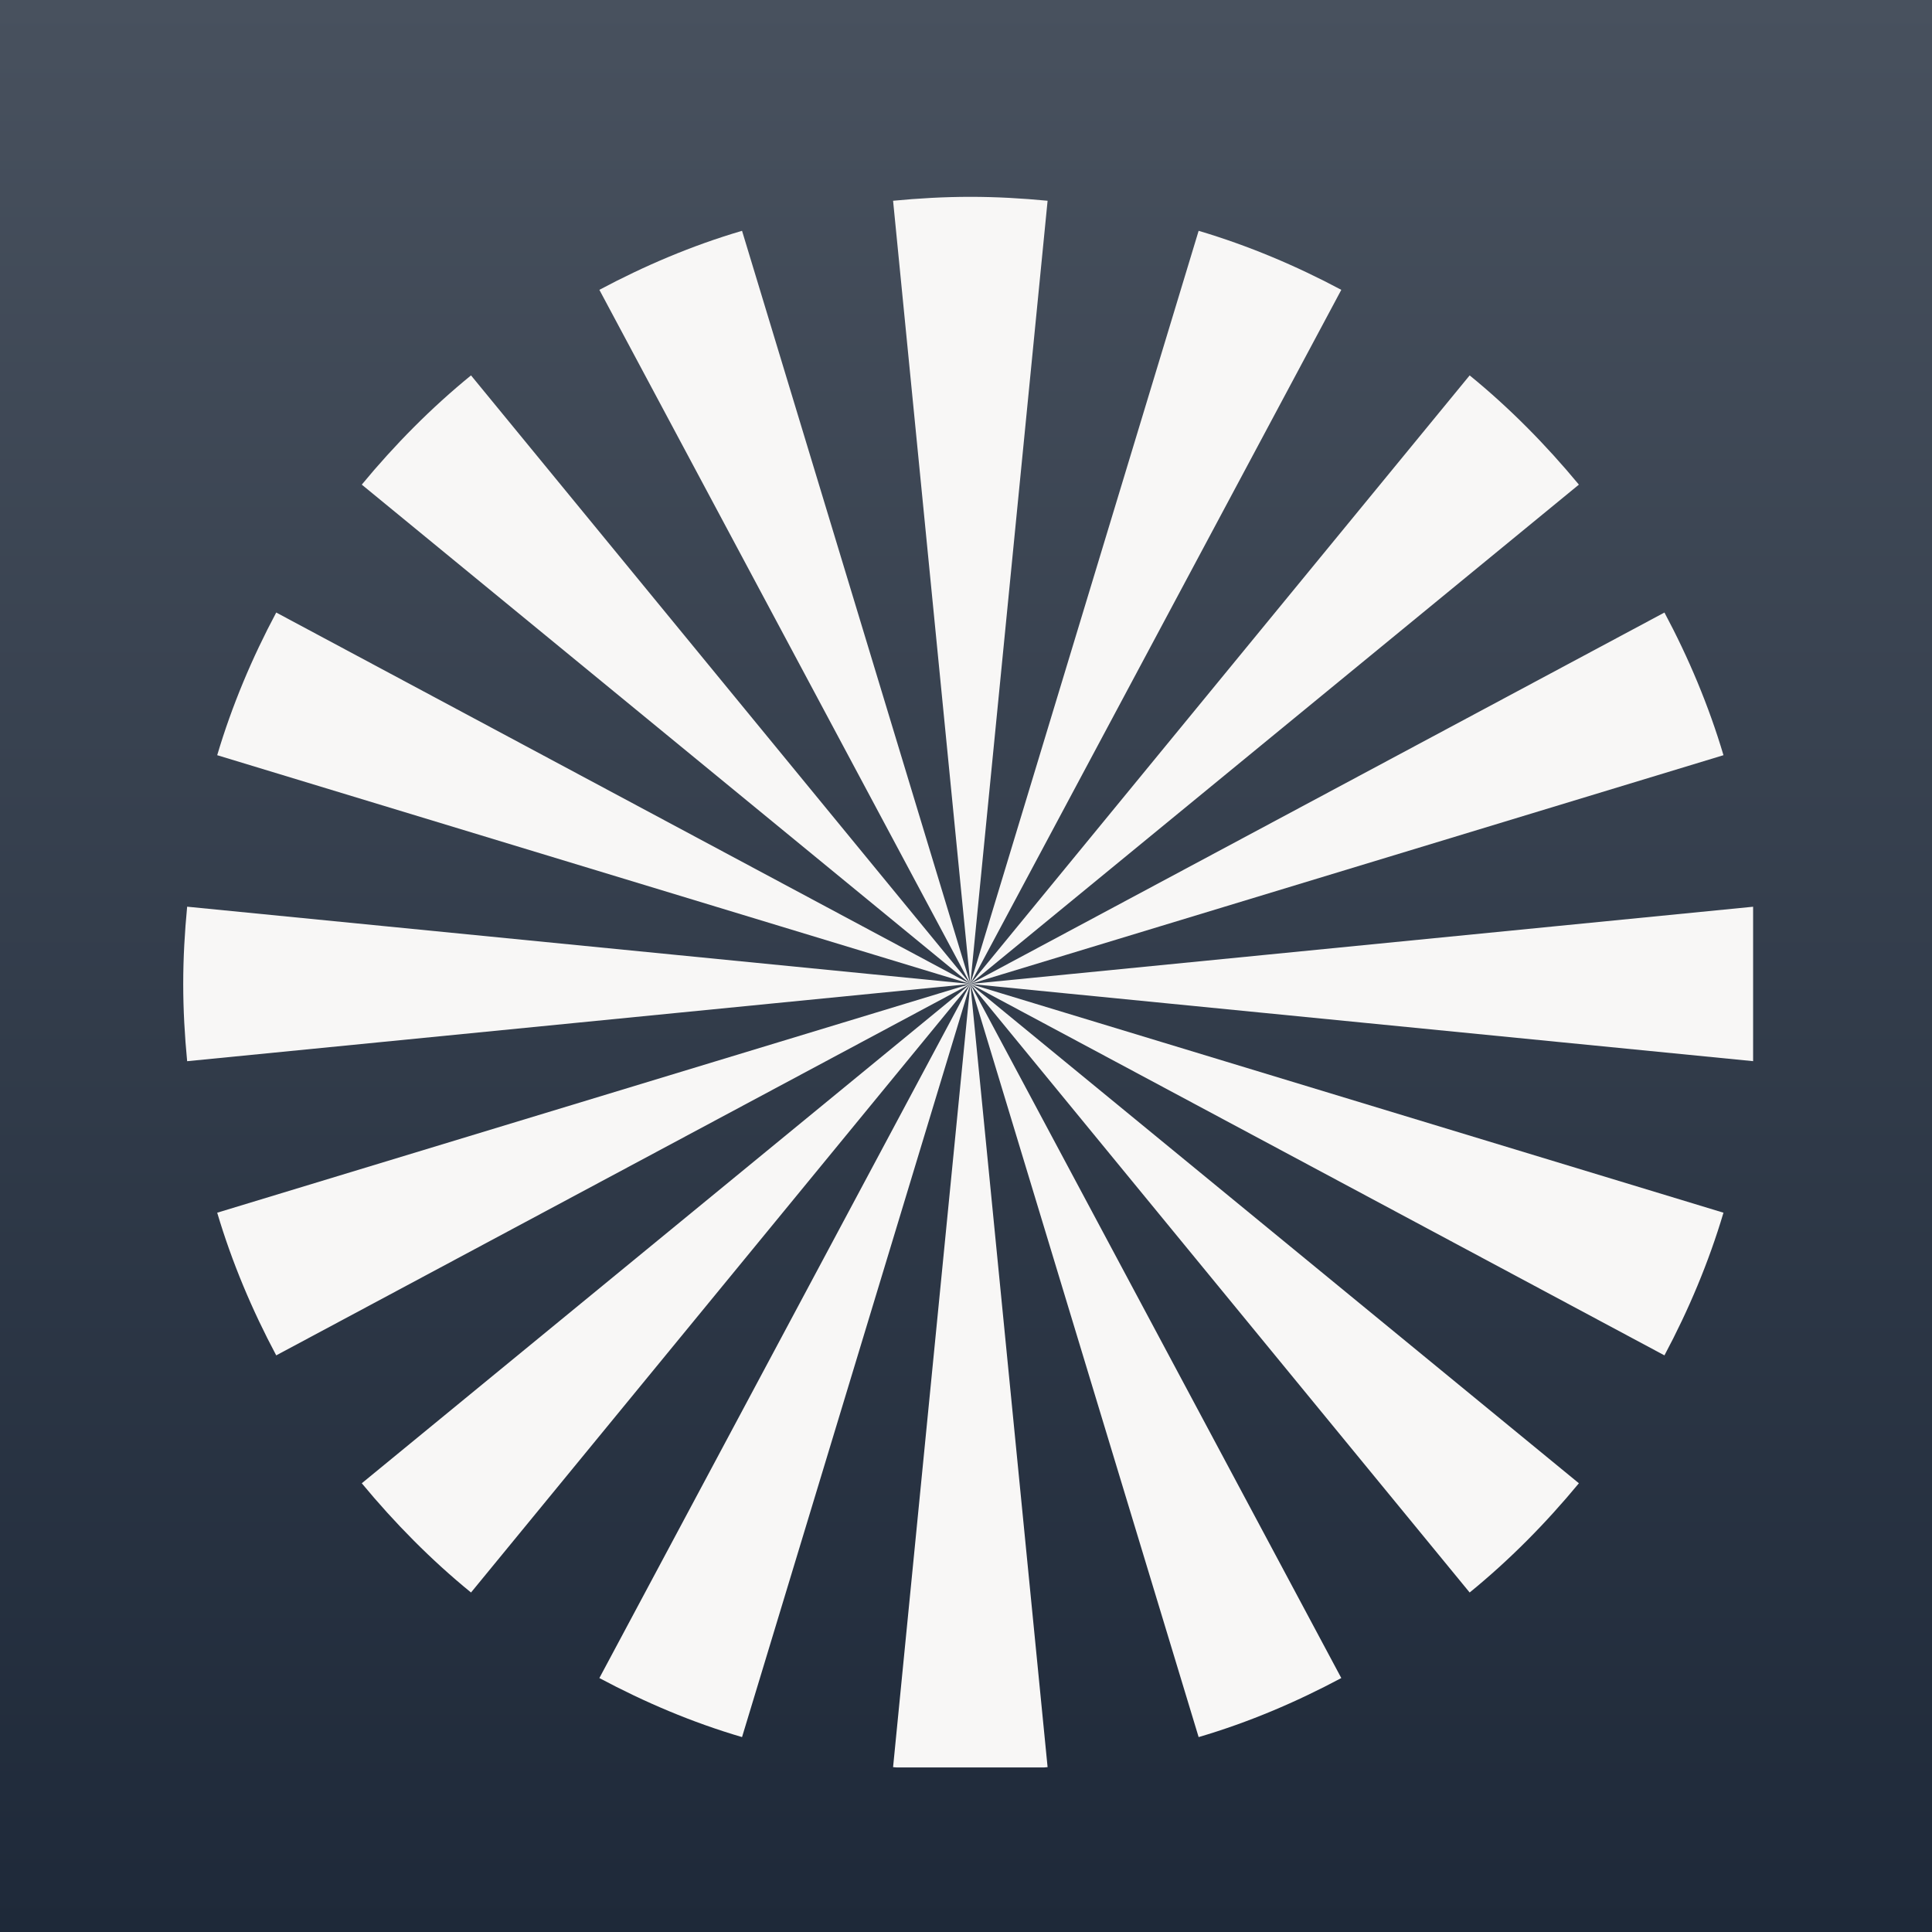
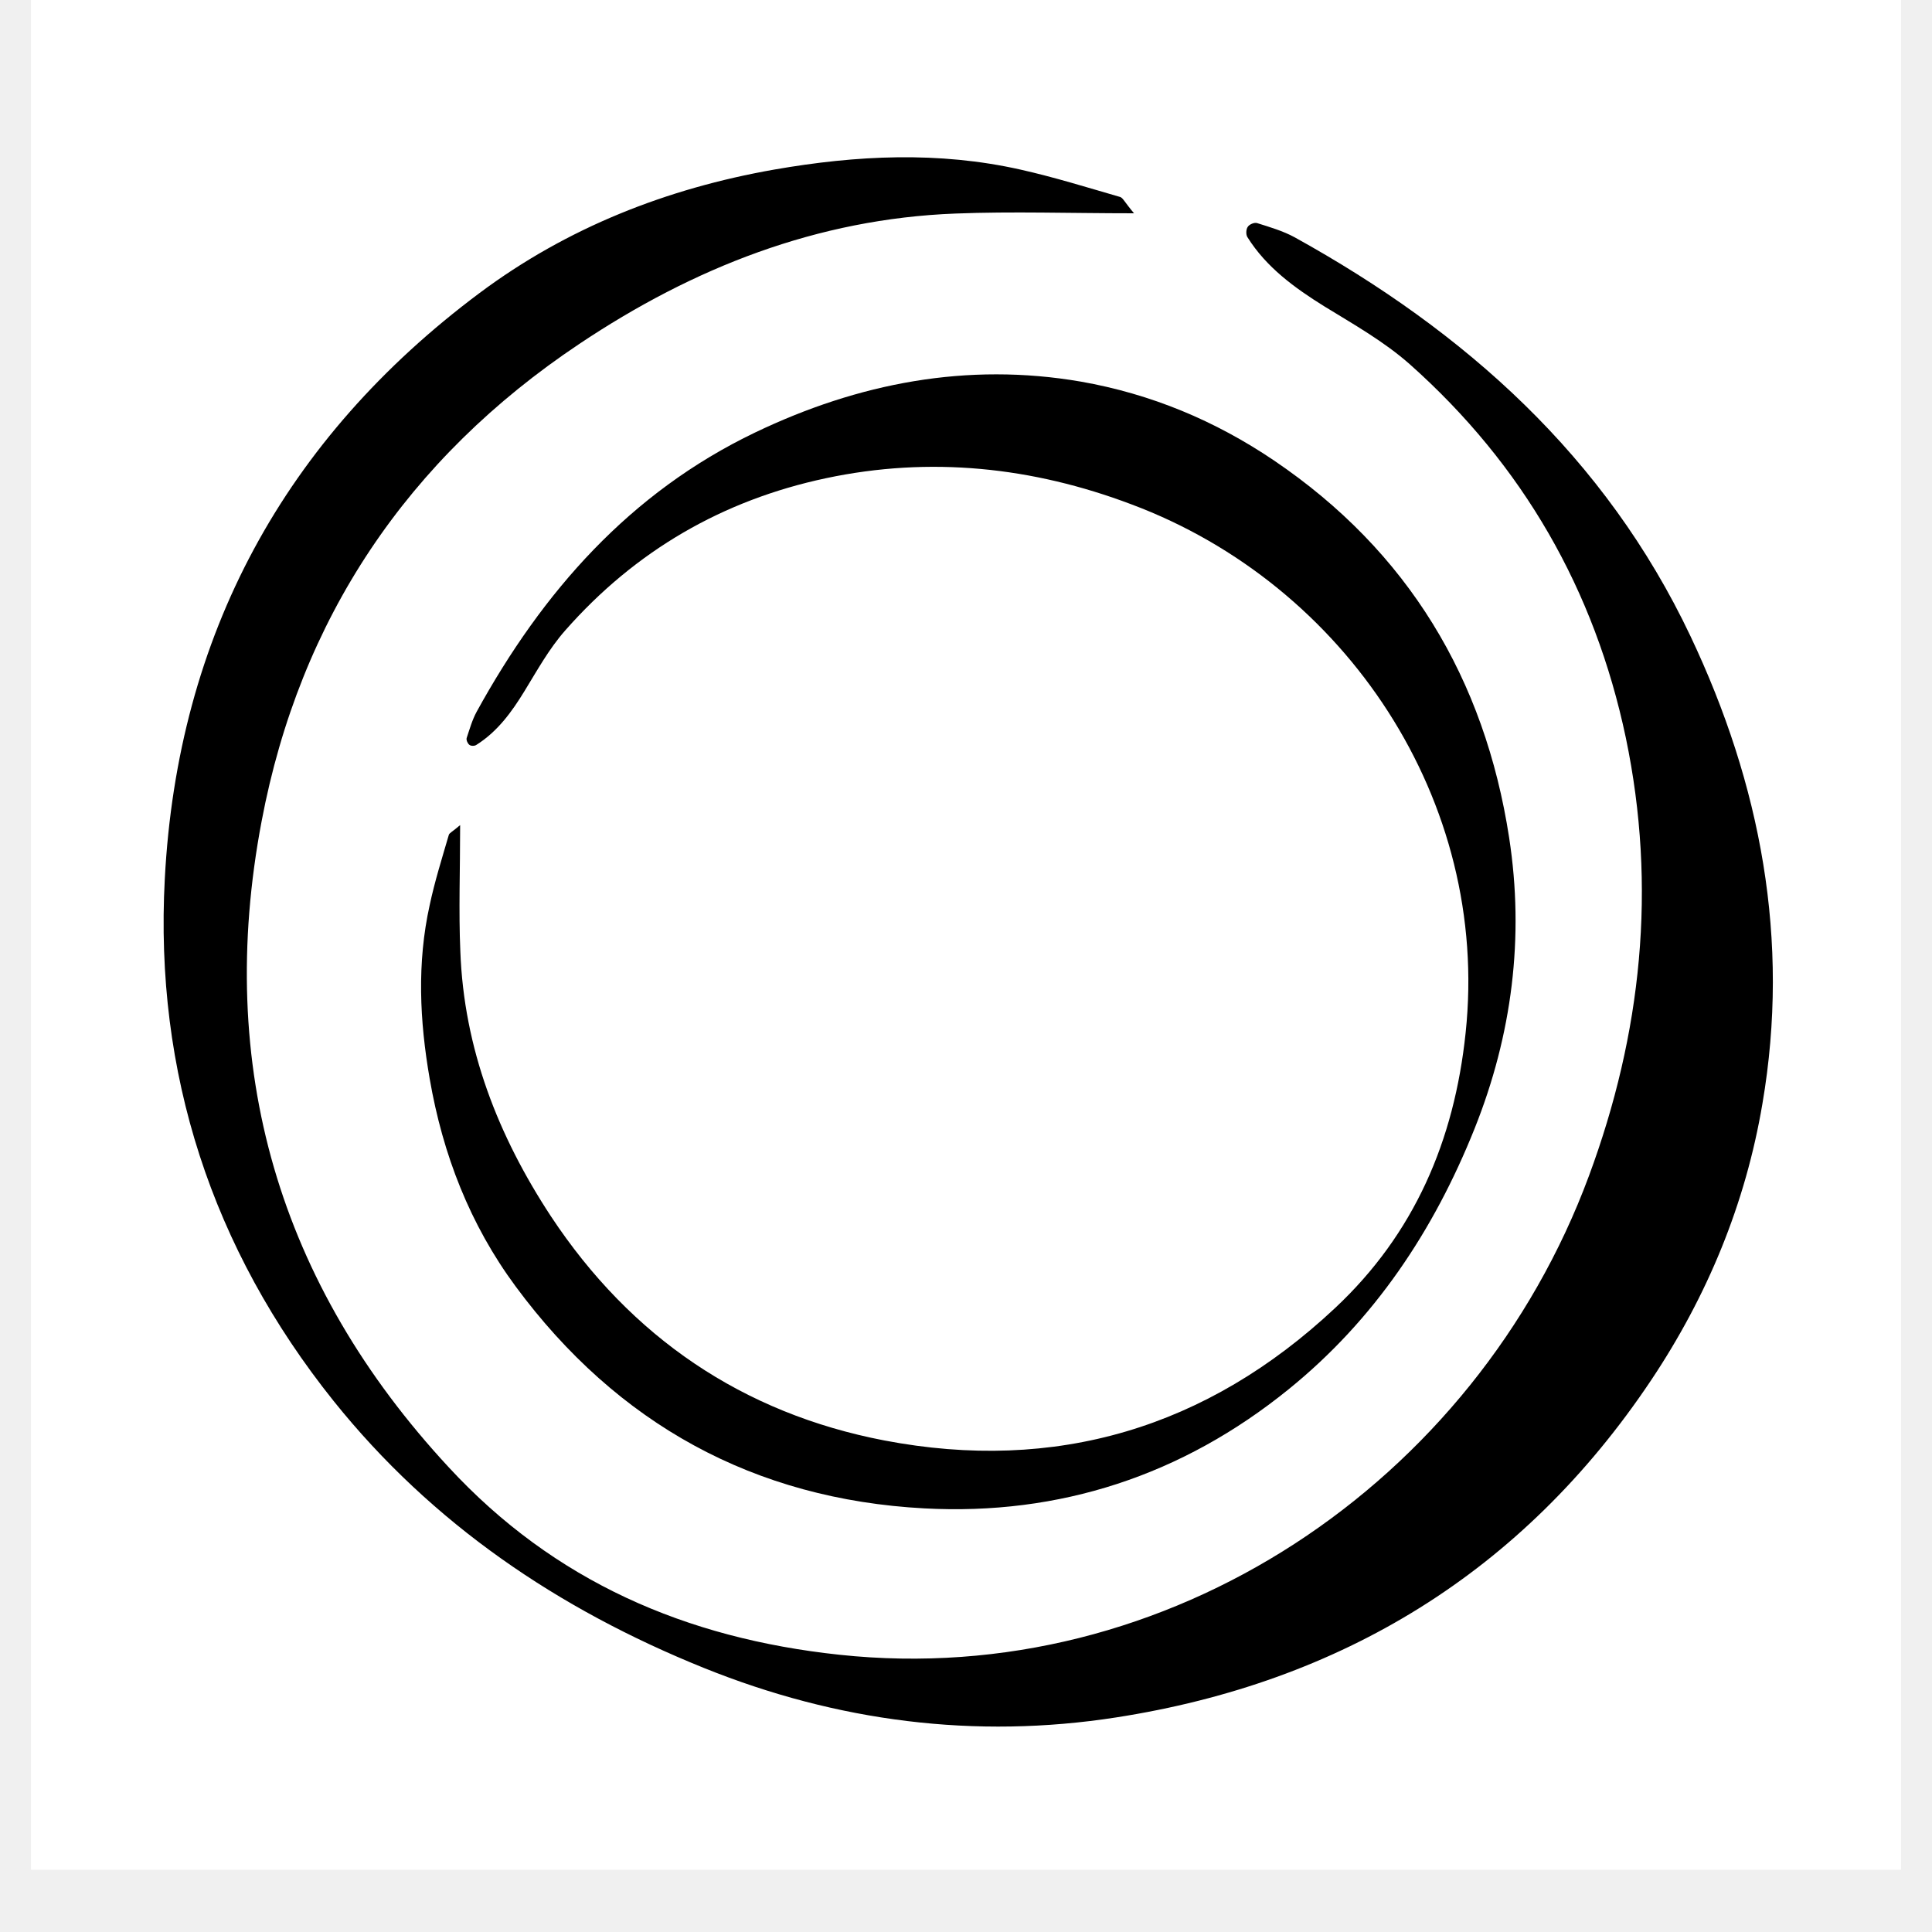
- <svg xmlns="http://www.w3.org/2000/svg" version="1.1" width="1000" height="1000">
-   <style>
-     #light-icon {
-       display: inline;
-     }
-     #dark-icon {
-       display: none;
-     }
- 
-     @media (prefers-color-scheme: dark) {
-       #light-icon {
-         display: none;
-       }
-       #dark-icon {
-         display: inline;
-       }
-     }
-   </style>
-   <g id="light-icon">
-     <svg version="1.1" width="1000" height="1000">
-       <g>
-         <g transform="matrix(3.703704,0,0,3.703704,0,0)">
-           <svg version="1.1" width="270" height="270">
-             <svg width="270" height="270" viewBox="0 0 270 270" fill="none">
-               <rect width="270" height="270" fill="url(#paint0_linear_334_38628)" />
-               <g clip-path="url(#clip0_334_38628)">
-                 <path fill-rule="evenodd" clip-rule="evenodd" d="M124.809 28.056L135.606 137.508L103.701 32.256C96.687 34.319 90.091 37.132 83.763 40.505L135.606 137.507L65.825 52.462C60.261 56.995 55.169 62.15 50.559 67.727L135.605 137.508L38.603 85.602C35.23 91.929 32.416 98.599 30.354 105.54L135.606 137.508L26.154 126.711C25.81 130.289 25.606 133.866 25.606 137.508C25.606 141.151 25.81 144.728 26.154 148.305L135.606 137.508L30.354 169.477C32.416 176.415 35.23 183.087 38.603 189.415L135.605 137.508L50.559 207.289C55.169 212.853 60.248 218.011 65.825 222.555L135.606 137.509L83.763 234.511C90.091 237.885 96.685 240.699 103.701 242.761L135.606 137.509L124.809 246.961C128.386 247.305 131.964 247.508 135.606 247.508C139.249 247.508 142.825 247.305 146.403 246.961L135.606 137.509L167.511 242.761C174.526 240.698 181.122 237.885 187.449 234.511L135.606 137.509L205.387 222.555C210.951 218.021 216.044 212.866 220.653 207.289L135.607 137.508L232.609 189.415C235.983 183.087 238.796 176.417 240.858 169.477L135.607 137.508L245.059 148.305C245.403 144.728 245.606 141.151 245.606 137.508C245.606 133.866 245.403 130.289 245.059 126.711L135.607 137.508L240.858 105.54C238.796 98.601 235.983 91.929 232.609 85.602L135.607 137.508L220.653 67.727C216.044 62.163 210.964 57.006 205.387 52.462L135.606 137.507L187.449 40.505C181.122 37.132 174.452 34.318 167.511 32.256L135.606 137.508L146.403 28.056C142.826 27.712 139.249 27.508 135.606 27.508C131.964 27.508 128.387 27.712 124.809 28.056Z" fill="#F8F7F6" />
-               </g>
-               <defs>
-                 <linearGradient id="paint0_linear_334_38628" x1="135" y1="0" x2="135" y2="270" gradientUnits="userSpaceOnUse">
-                   <stop stop-color="#48515E" />
-                   <stop offset="1" stop-color="#1E2939" />
-                 </linearGradient>
-                 <clipPath id="clip0_334_38628">
-                   <rect width="220" height="220" fill="white" transform="translate(25 27)" />
-                 </clipPath>
-               </defs>
-             </svg>
-           </svg>
-         </g>
-       </g>
-     </svg>
+ <svg xmlns="http://www.w3.org/2000/svg" width="40" zoomAndPan="magnify" viewBox="0 0 30 30" height="40" preserveAspectRatio="xMidYMid meet" version="1.0">
+   <defs>
+     <clipPath id="ad85057e13">
+       <path d="M 0.484 0 L 29.516 0 L 29.516 29.031 L 0.484 29.031 Z M 0.484 0 " clip-rule="nonzero" />
+     </clipPath>
+     <clipPath id="c588a92528">
+       <path d="M 2.398 2.34 L 27.801 2.34 L 27.801 27 L 2.398 27 Z M 2.398 2.34 " clip-rule="nonzero" />
+     </clipPath>
+   </defs>
+   <g clip-path="url(#ad85057e13)">
+     <path fill="#ffffff" d="M 0.484 0 L 29.516 0 L 29.516 29.031 L 0.484 29.031 Z M 0.484 0 " fill-opacity="1" fill-rule="nonzero" />
+     <path fill="#ffffff" d="M 0.484 0 L 29.516 0 L 29.516 29.031 L 0.484 29.031 Z M 0.484 0 " fill-opacity="1" fill-rule="nonzero" />
  </g>
-   <g id="dark-icon">
-     <svg version="1.1" width="1000" height="1000">
-       <g>
-         <g transform="matrix(3.703704,0,0,3.703704,0,0)">
-           <svg version="1.1" width="270" height="270">
-             <svg width="270" height="270" viewBox="0 0 270 270" fill="none">
-               <rect width="270" height="270" fill="#EDECEB" />
-               <g clip-path="url(#clip0_334_38624)">
-                 <path fill-rule="evenodd" clip-rule="evenodd" d="M124.809 28.056L135.606 137.508L103.701 32.256C96.687 34.319 90.091 37.132 83.763 40.506L135.606 137.507L65.825 52.462C60.261 56.995 55.169 62.151 50.559 67.727L135.605 137.508L38.603 85.602C35.23 91.929 32.416 98.599 30.354 105.54L135.606 137.508L26.154 126.711C25.81 130.289 25.606 133.866 25.606 137.508C25.606 141.151 25.81 144.728 26.154 148.305L135.606 137.508L30.354 169.477C32.416 176.415 35.23 183.087 38.603 189.415L135.605 137.508L50.559 207.289C55.169 212.853 60.248 218.011 65.825 222.555L135.606 137.509L83.763 234.511C90.091 237.885 96.685 240.699 103.701 242.761L135.606 137.509L124.809 246.961C128.386 247.305 131.964 247.508 135.606 247.508C139.249 247.508 142.825 247.305 146.403 246.961L135.606 137.509L167.511 242.761C174.526 240.698 181.122 237.885 187.449 234.511L135.606 137.509L205.387 222.555C210.951 218.021 216.044 212.866 220.653 207.289L135.607 137.508L232.609 189.415C235.983 183.087 238.796 176.418 240.858 169.477L135.607 137.508L245.059 148.305C245.403 144.728 245.606 141.151 245.606 137.508C245.606 133.866 245.403 130.289 245.059 126.711L135.607 137.508L240.858 105.54C238.796 98.601 235.983 91.929 232.609 85.602L135.607 137.508L220.653 67.727C216.044 62.163 210.964 57.006 205.387 52.462L135.606 137.507L187.449 40.506C181.122 37.132 174.452 34.318 167.511 32.256L135.606 137.508L146.403 28.056C142.826 27.712 139.249 27.508 135.606 27.508C131.964 27.508 128.387 27.712 124.809 28.056Z" fill="url(#paint0_linear_334_38624)" />
-               </g>
-               <defs>
-                 <linearGradient id="paint0_linear_334_38624" x1="135.606" y1="27.508" x2="135.606" y2="247.508" gradientUnits="userSpaceOnUse">
-                   <stop stop-color="#48515E" />
-                   <stop offset="1" stop-color="#1E2939" />
-                 </linearGradient>
-                 <clipPath id="clip0_334_38624">
-                   <rect width="220" height="220" fill="white" transform="translate(25 27)" />
-                 </clipPath>
-               </defs>
-             </svg>
-           </svg>
-         </g>
-       </g>
-     </svg>
+   <g clip-path="url(#c588a92528)">
+     <path fill="#000000" d="M 10.926 25.898 C 12.996 26.734 15.145 27.008 17.332 26.668 C 20.824 26.125 23.641 24.418 25.637 21.434 C 26.512 20.125 27.105 18.691 27.367 17.137 C 27.801 14.598 27.34 12.18 26.25 9.879 C 24.93 7.094 22.75 5.148 20.102 3.684 C 19.922 3.586 19.719 3.527 19.523 3.465 C 19.48 3.449 19.398 3.484 19.375 3.523 C 19.348 3.559 19.344 3.645 19.371 3.684 C 19.664 4.152 20.102 4.469 20.559 4.754 C 21.016 5.035 21.484 5.297 21.891 5.656 C 23.648 7.219 24.762 9.16 25.246 11.457 C 25.73 13.777 25.492 16.051 24.672 18.262 C 22.906 23.027 18.137 26.242 13.035 25.695 C 10.652 25.441 8.605 24.555 6.969 22.785 C 4.328 19.938 3.34 16.566 4.062 12.754 C 4.656 9.609 6.328 7.121 8.996 5.34 C 10.766 4.156 12.691 3.398 14.836 3.316 C 15.723 3.281 16.613 3.312 17.609 3.312 C 17.465 3.141 17.438 3.074 17.395 3.059 C 16.879 2.91 16.367 2.75 15.844 2.633 C 14.574 2.348 13.301 2.41 12.023 2.633 C 10.355 2.926 8.805 3.535 7.445 4.551 C 4.418 6.812 2.758 9.867 2.559 13.645 C 2.398 16.656 3.289 19.391 5.18 21.754 C 6.711 23.664 8.672 24.988 10.926 25.898 Z M 10.926 25.898 " fill-opacity="1" fill-rule="nonzero" />
  </g>
+   <path fill="#000000" d="M 22.898 17.523 C 23.48 16.066 23.672 14.551 23.434 13.008 C 23.055 10.543 21.863 8.559 19.785 7.152 C 18.867 6.531 17.871 6.117 16.785 5.926 C 15.016 5.621 13.328 5.949 11.727 6.715 C 9.781 7.648 8.426 9.188 7.402 11.051 C 7.332 11.18 7.293 11.32 7.246 11.461 C 7.238 11.492 7.262 11.547 7.289 11.566 C 7.312 11.586 7.371 11.586 7.398 11.566 C 7.727 11.359 7.949 11.051 8.145 10.73 C 8.344 10.406 8.523 10.078 8.777 9.789 C 9.867 8.551 11.223 7.766 12.824 7.426 C 14.441 7.082 16.031 7.25 17.57 7.832 C 20.898 9.078 23.141 12.438 22.758 16.039 C 22.582 17.715 21.961 19.16 20.73 20.312 C 18.742 22.176 16.387 22.875 13.73 22.367 C 11.535 21.945 9.797 20.766 8.555 18.887 C 7.734 17.637 7.203 16.281 7.148 14.77 C 7.121 14.145 7.145 13.516 7.145 12.812 C 7.027 12.914 6.977 12.934 6.969 12.965 C 6.863 13.328 6.75 13.688 6.672 14.055 C 6.473 14.953 6.516 15.852 6.672 16.75 C 6.875 17.926 7.297 19.016 8.008 19.977 C 9.586 22.113 11.715 23.281 14.352 23.422 C 16.453 23.535 18.359 22.91 20.008 21.574 C 21.34 20.496 22.262 19.113 22.898 17.523 Z M 22.898 17.523 " fill-opacity="1" fill-rule="nonzero" />
</svg>
